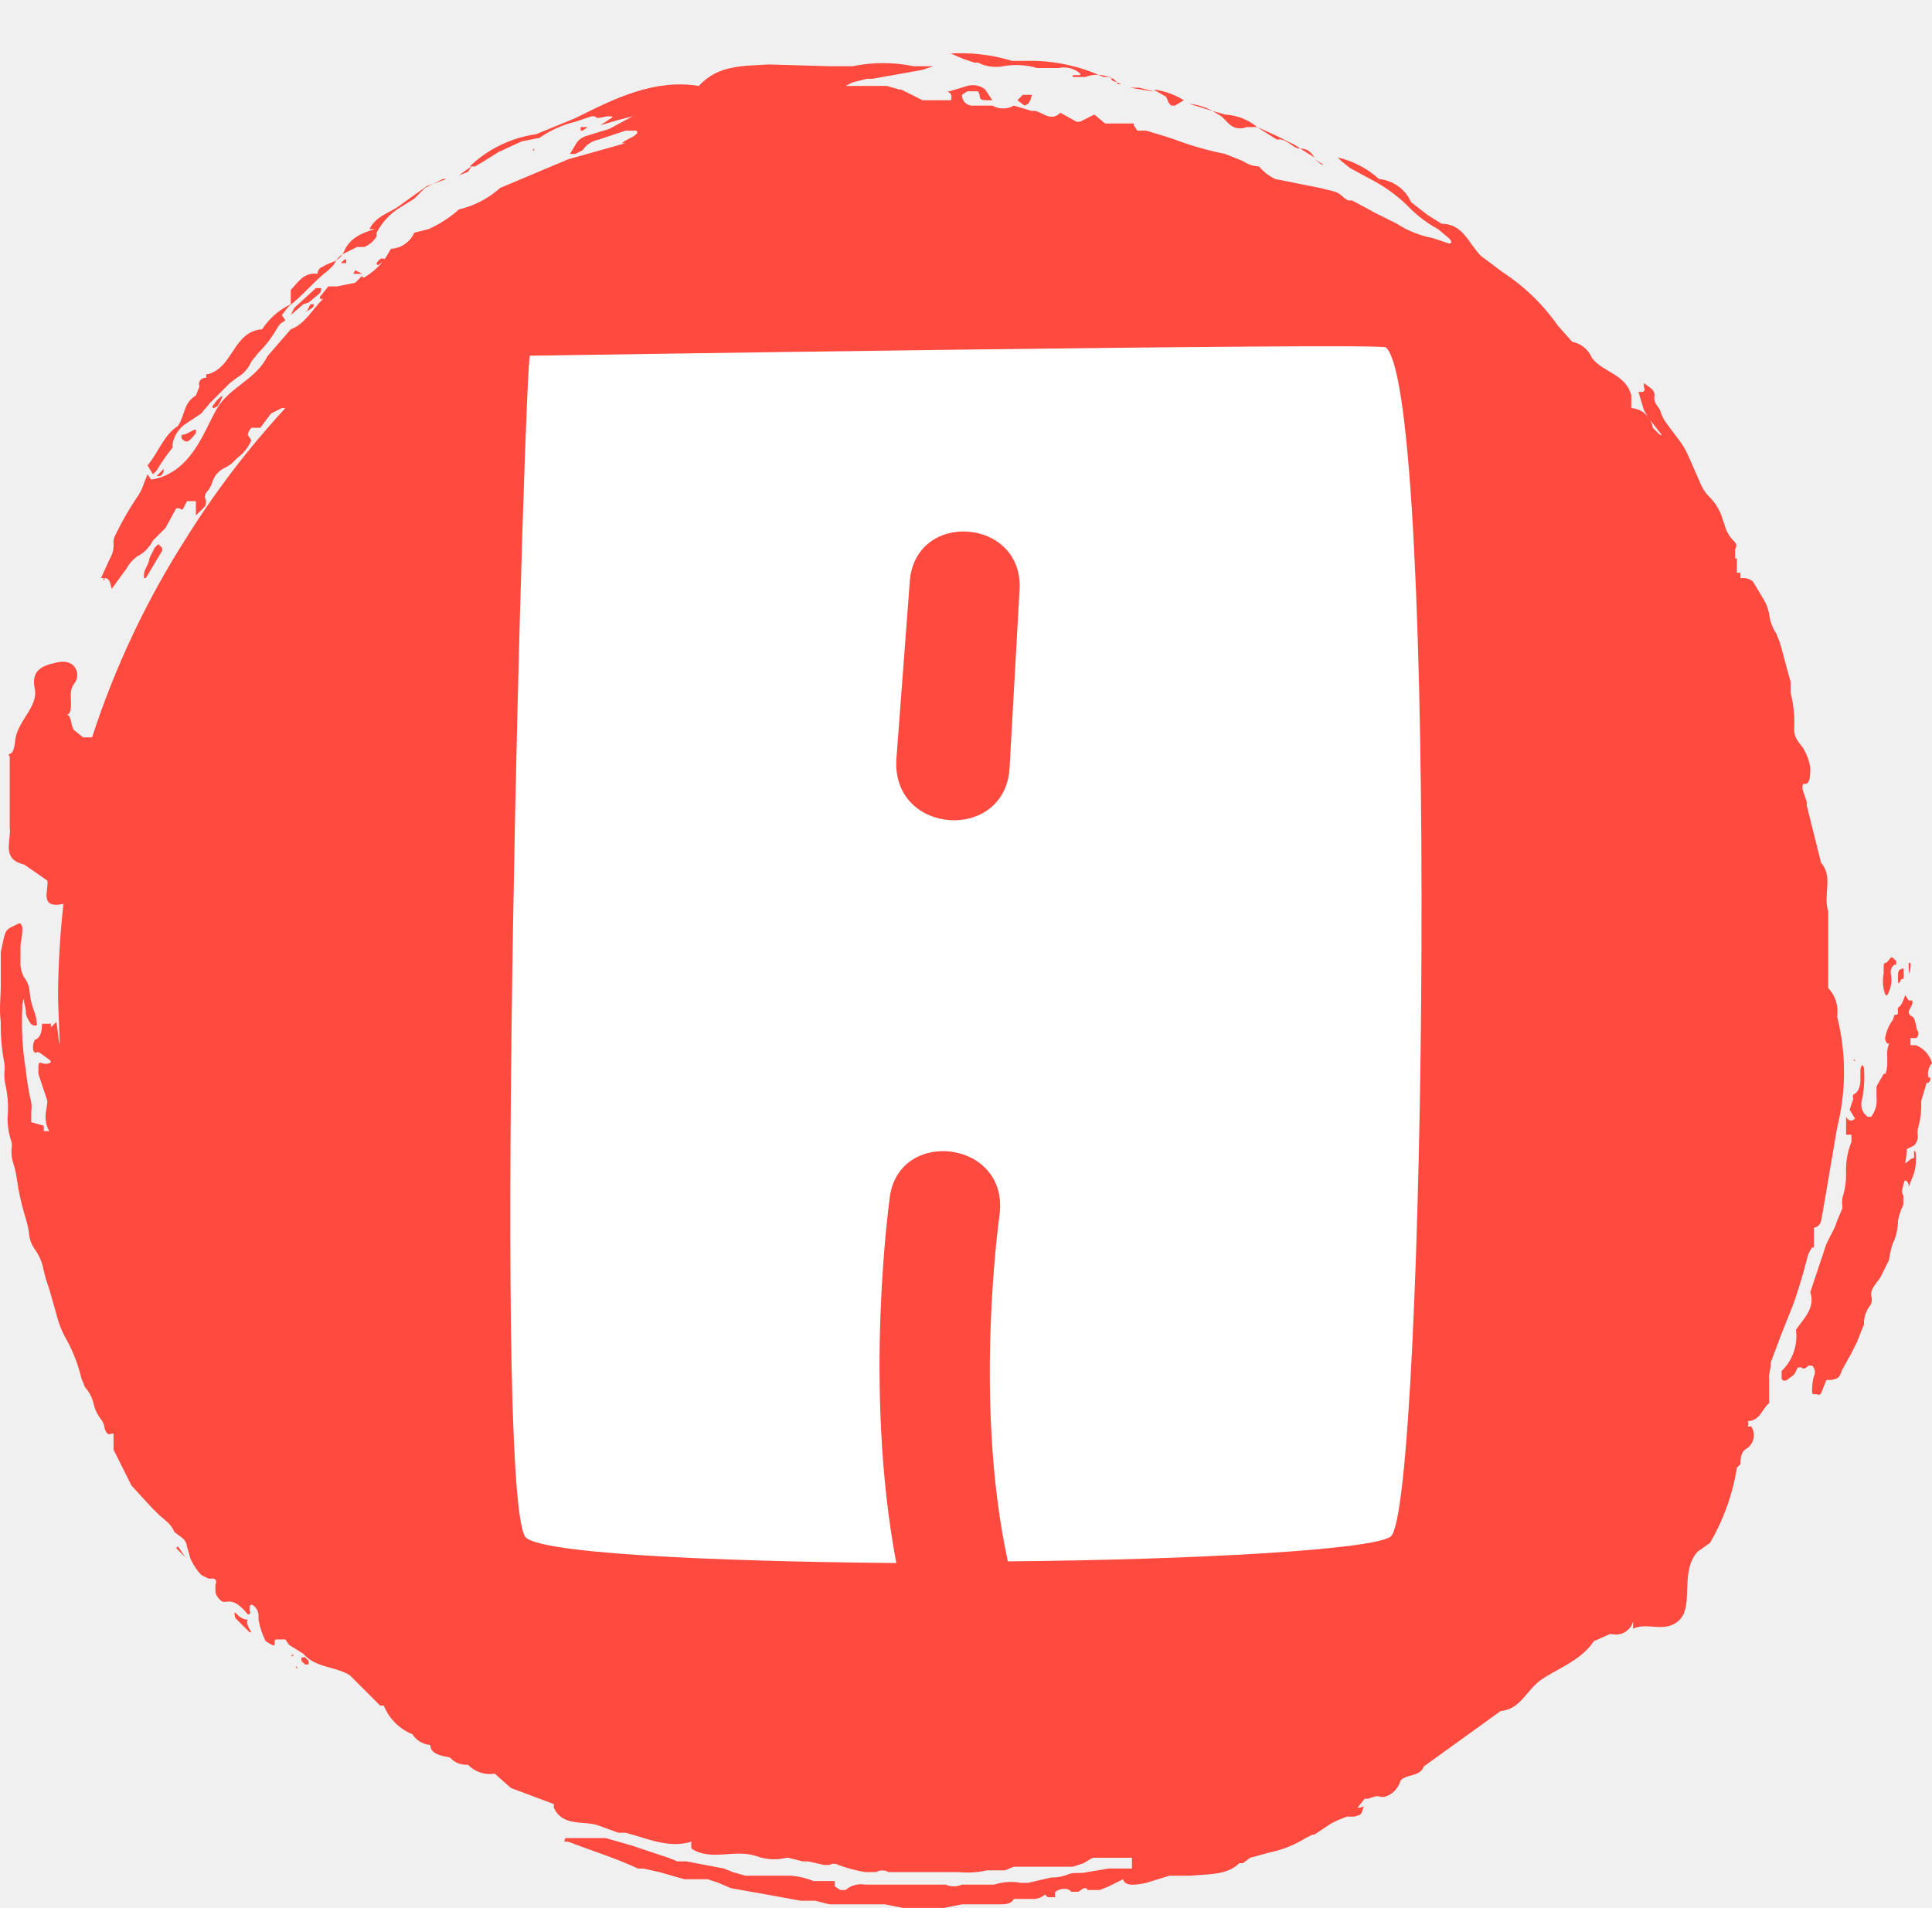
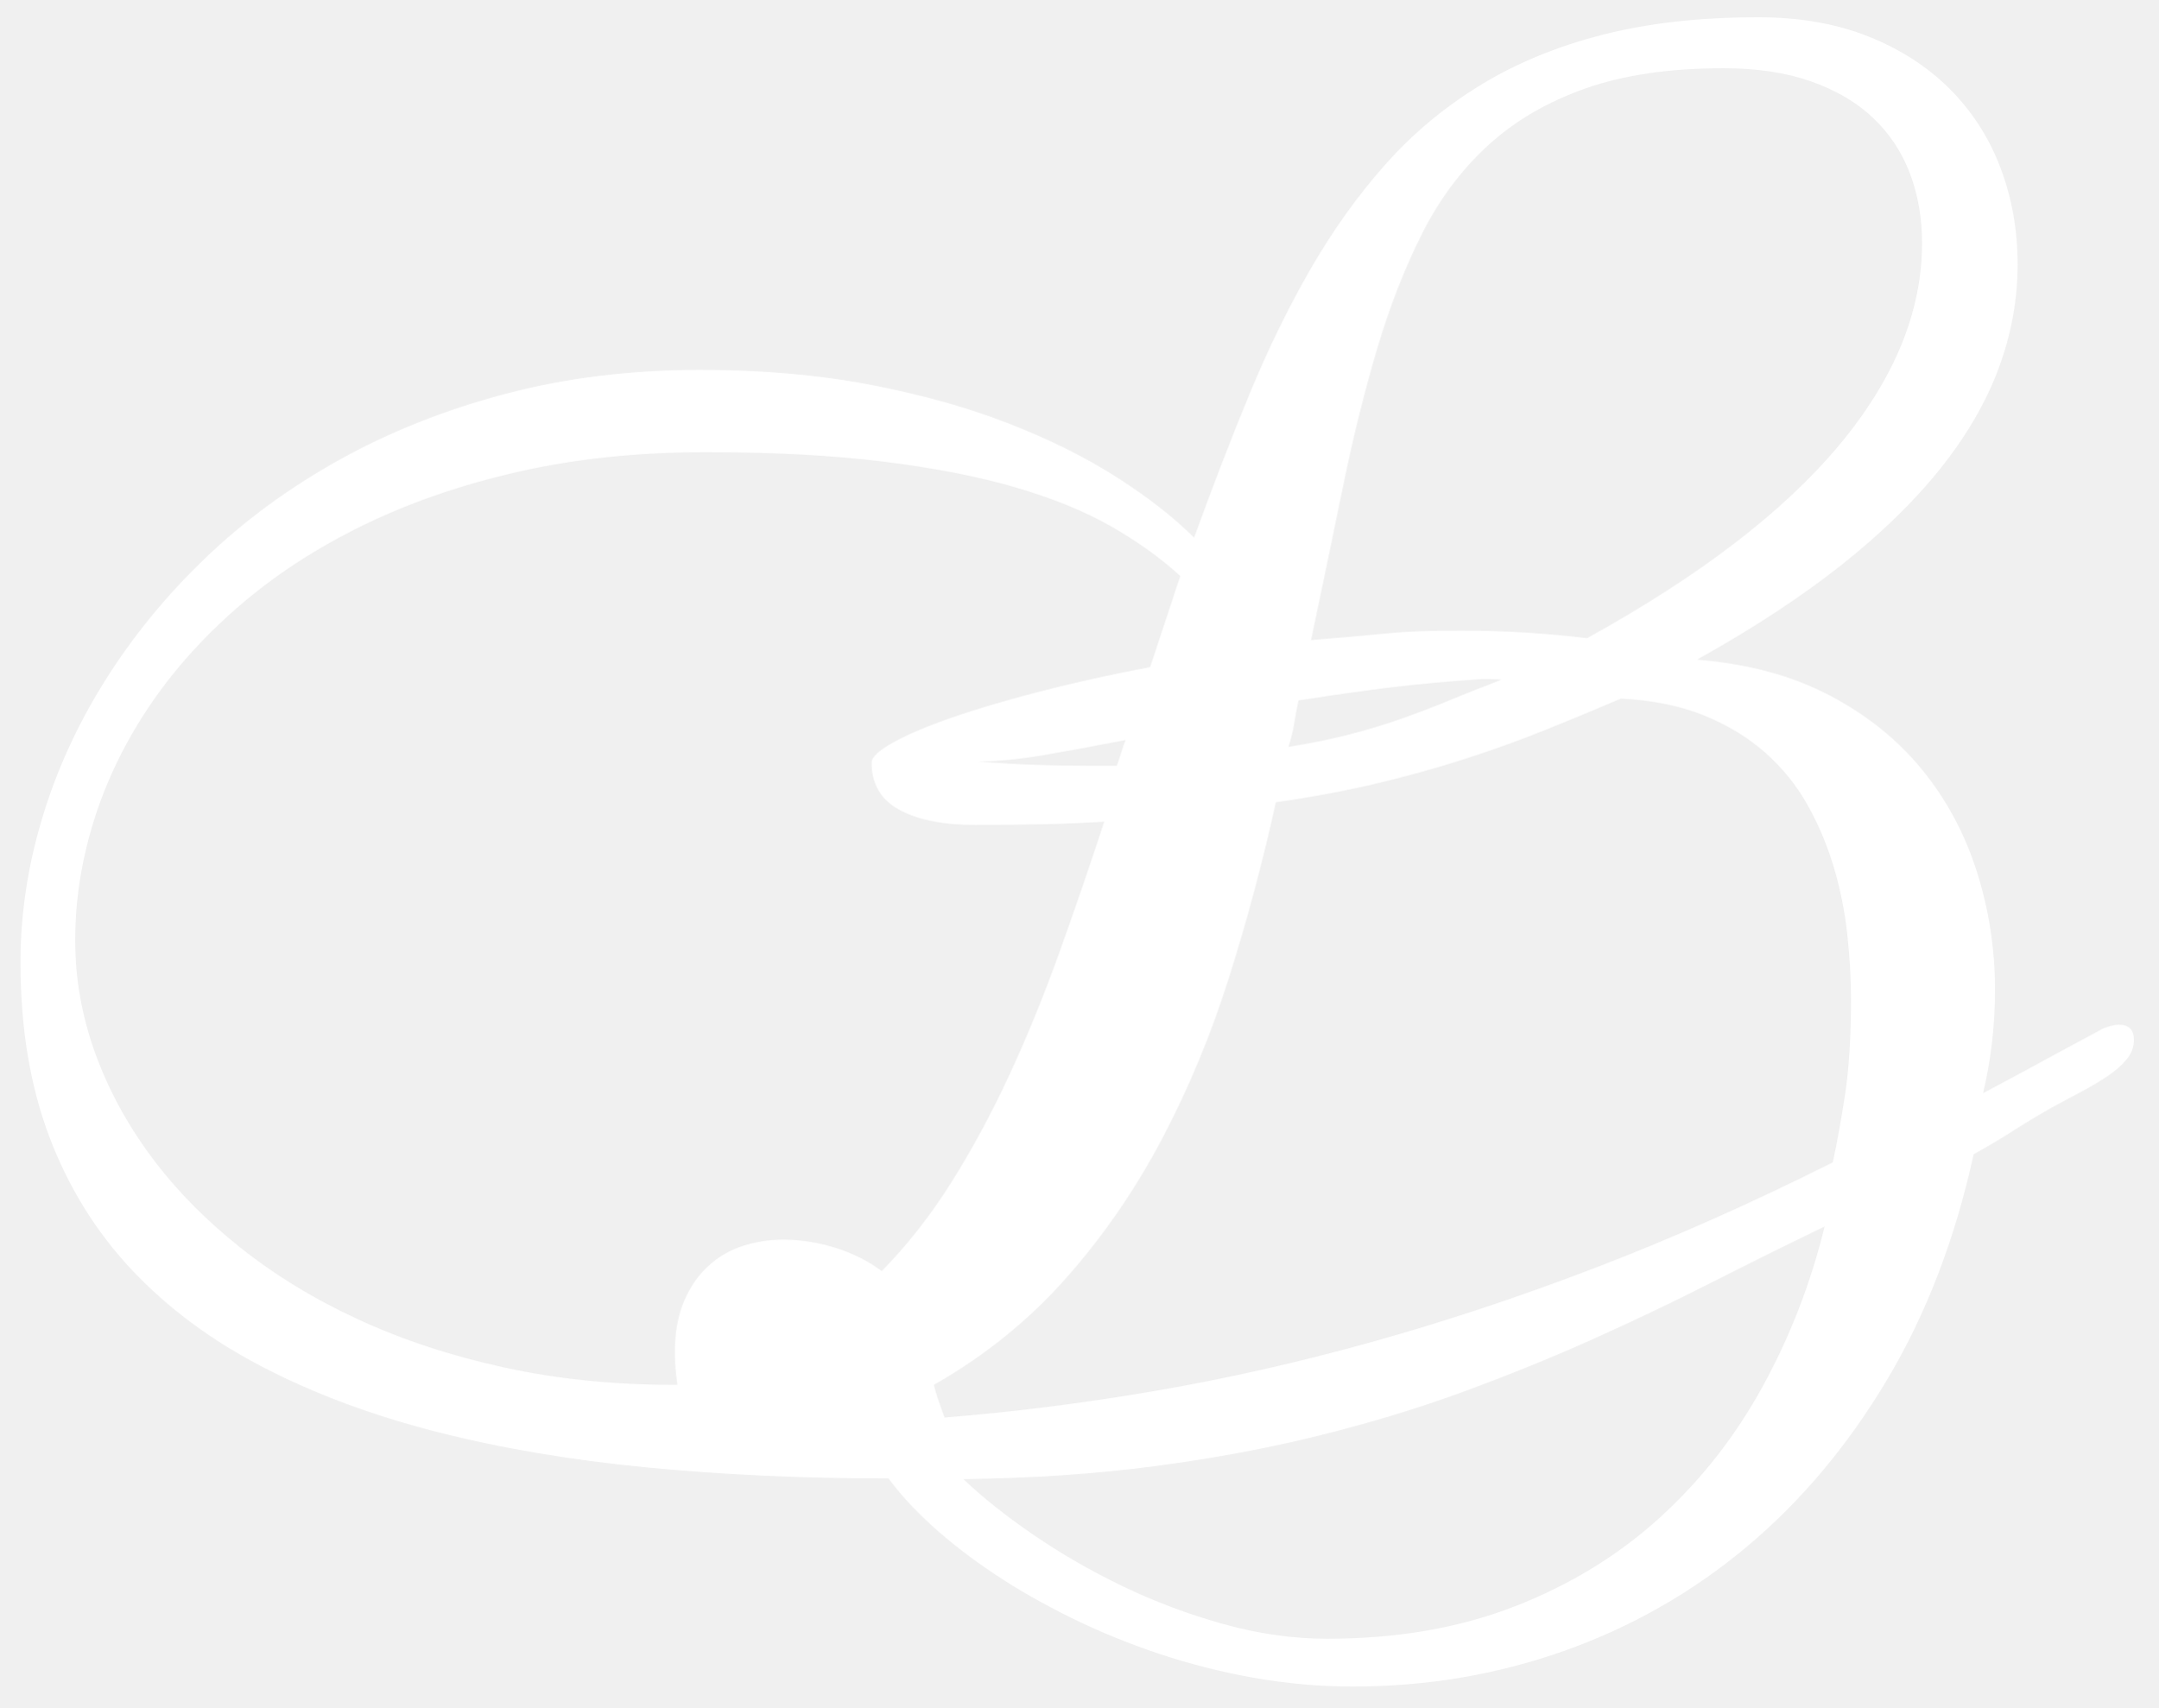
- <svg xmlns="http://www.w3.org/2000/svg" width="308.761" height="304.916" viewBox="0 0 106.008 104.687" class="css-1j8o68f" version="1.1" id="svg23">
-   <defs id="SvgjsDefs2684" />
-   <g id="SvgjsG2685" featurekey="rootContainer" transform="matrix(0.9820593,0,0,0.9820593,-0.05456052,0)" fill="#ff4a3f">
-     <g id="g17">
-       <path d="M19.8 15.3h.5l-.4-.2zm.5.1zm.8-.7c0 .1 0 .1.1.1l.4-.3c-.2-.1-.3-.1-.5.2zm.4-.2zm-4.1 2.3zm-.2.6l.3-.2c.1-.1.1-.2.1-.2h-.2l-.2.4c-.1-.1-.1 0 0 0zm2.2-2.9h-.1l-.2.2h.3zm-2.1 2.4l.6-.5c.1-.1.1-.2.1-.3h-.3l-1.2 1.1-.2.4.7-.6zm-1.1.8z" id="path3" />
-       <path d="M9.7 25v-.2a1.7 1.7 0 0 1 .7-1.1l.9-.6.5-.6.7-.7.4-.4.4-.3a1.9 1.9 0 0 0 .8-.9l.4-.5a5.9 5.9 0 0 0 1-1.3l.2-.3.3-.2-.2-.3.4-.5c.8-.6 1.4-1.4 2.2-2l.3-.3a1.4 1.4 0 0 1 .5-.6l.8-.4h.4a1.4 1.4 0 0 0 .7-.6V13a3.5 3.5 0 0 1 1.3-1.4l.8-.5.2-.2.4-.4 1-.5h.2l-1.1.4-1.4 1c-.6.5-1.4.6-1.8 1.4h.3c-.7.2-1.4.5-1.7 1.2s-.8.6-1.2.9a.4.4 0 0 0-.3.4c-.8-.1-1.1.5-1.5.9v.8a3.9 3.9 0 0 0-1.6 1.4c-1.6.1-1.6 2.1-3 2.5h-.1a.2.2 0 0 0 0 .2c-.3 0-.5.2-.4.5l-.2.5c-.7.4-.6 1.1-1 1.7-.8.5-1.1 1.5-1.7 2.2l.3.5.2-.2a11.6 11.6 0 0 1 .9-1.3zM53.9 3.3l.6.2h.2a2.2 2.2 0 0 0 1.4.2 4.1 4.1 0 0 1 1.9.1h1.2a1.4 1.4 0 0 1 1.2.3.1.1 0 0 1 0 .1H60a.1.1 0 0 0 0 .1h.7a1.8 1.8 0 0 1 1.3 0c.2 0 .1.1.2.2l.5.2h-.2c-.2-.4-.5-.4-.8-.4a9.7 9.7 0 0 0-4.3-.9h-.8A9.8 9.8 0 0 0 53 3h.2zm7.3 3.1zM50.3 4.7zm10.9 1.7h.2-.2zM19 14.7zm32.1-10zm17.6 2.2a.9.9 0 0 0 1 .2h.6a3.1 3.1 0 0 0-1.8-.7l-.7-.2.5.3zm-3.4-1.3c0 .1.1.2.2.3h.2l.5-.3a4.2 4.2 0 0 0-1.7-.6l.7.4zm7.4 2.7l.8.5c-.2-.3-.4-.5-.8-.5z" id="path5" />
-       <path d="M99 76.1l.6-1.6.6-1.5c.2-.5.6-1.8.8-2.6a1.7 1.7 0 0 1 .3-.7h.1v-1.1c.5-.1.4-.6.5-.9l.8-4.7a12.7 12.7 0 0 0 0-6.2 1.9 1.9 0 0 0-.5-1.6v-4.3c-.3-.9.3-1.9-.4-2.7L101 45a.4.4 0 0 0 0-.2l-.2-.6a.5.5 0 0 1 0-.4h.1c.3 0 .3-.5.3-.9a3 3 0 0 0-.4-1.1l-.3-.4a1.1 1.1 0 0 1-.2-.7 6.7 6.7 0 0 0-.2-2v-.6c-.2-.7-.4-1.5-.6-2.2l-.2-.5a2.5 2.5 0 0 1-.4-1.1 2.5 2.5 0 0 0-.3-.8l-.6-1a.8.8 0 0 0-.6-.2h-.1V32h-.2v-.8H97V31a.4.4 0 0 0 0-.1v-.2c.1-.2.1-.3-.1-.5a1.8 1.8 0 0 1-.4-.6l-.2-.6a2.9 2.9 0 0 0-.7-1.2 2.2 2.2 0 0 1-.5-.7l-.7-1.6a4.3 4.3 0 0 0-.6-1l-.6-.8a2.4 2.4 0 0 1-.4-.8l-.2-.3a.6.6 0 0 1-.1-.5.5.5 0 0 0-.2-.4l-.4-.3v.2c.1.2 0 .3-.1.3h-.2l.3 1 .3.5.7.9h-.1l-.2-.2-.2-.2a1.3 1.3 0 0 0-1.2-1.1v-.7c-.3-1.2-1.6-1.3-2.2-2.1a1.5 1.5 0 0 0-1.1-.9l-.8-.9a11.3 11.3 0 0 0-3.1-3l-.8-.6-.4-.3c-.7-.7-1-1.8-2.2-1.8l-.8-.5-.9-.7a2.2 2.2 0 0 0-1.8-1.3 5.1 5.1 0 0 0-2.3-1.2l.2.2.5.4 1.3.7a8.5 8.5 0 0 1 2.1 1.6 6.8 6.8 0 0 0 1.5 1.1l.6.5c.1.1.2.2.1.3H81l-.9-.3a5.6 5.6 0 0 1-2-.8l-1.2-.6-1.3-.7h-.2c-.3-.1-.4-.4-.8-.5l-.8-.2-2.5-.5a2.6 2.6 0 0 1-.9-.7 1.7 1.7 0 0 1-.9-.3l-1-.4a18.1 18.1 0 0 1-2.8-.8l-.6-.2-1-.3h-.5l-.2-.3v-.1h-1.6l-.6-.5-.4.2-.4.2h-.2l-.9-.5c-.6.6-1.1-.2-1.6-.1l-1-.3a1.2 1.2 0 0 1-1.2 0h-1.2a.6.6 0 0 1-.5-.6l.3-.2h.6a.7.7 0 0 1 .1.3c0 .2.2.2.5.2h.2l-.4-.6a1.1 1.1 0 0 0-1-.2l-1 .3H53c.3.2.2.3.2.5h-1.6l-.4-.2-.8-.4h-.1l-.7-.2h-2.3l.4-.2.8-.2h.3l1.7-.3 1.1-.2.6-.2h-1.1a8.4 8.4 0 0 0-3.4 0h-1.3L43 3.6c-1.4.1-2.8 0-3.9 1.2-2.5-.4-4.7.7-6.9 1.8l-2.2.9a6.7 6.7 0 0 0-3.7 1.8h.3l.5-.3.8-.5 1.3-.6 1-.2a6 6 0 0 1 2-.9l.9-.3h.2c.1.2.5 0 .7 0h.2c.1 0 .1.1 0 .1l-.6.4 1-.3.8-.2-1.3.7-1.3.4a1 1 0 0 0-.6.5l-.3.5h.3l.4-.2a1.4 1.4 0 0 1 .9-.6l1.5-.5h.5a.1.1 0 0 1 .1.2c-.2.2-.6.3-.8.5h.2l-3.2.9-3.8 1.6a5.2 5.2 0 0 1-2.3 1.2 6.6 6.6 0 0 1-1.7 1.1l-.8.2a1.5 1.5 0 0 1-1.3.9l-.3.5a3.7 3.7 0 0 1-1.2 1.1h-.1v-.1l-.2.2-.2.2-1 .2h-.5l-.4.5c-.1.1-.1.2 0 .2h.1c-.6.6-1 1.4-1.8 1.7L15 19.9c-.6 1.2-1.8 1.6-2.6 2.6s-1.4 3.9-3.9 4.3l-.2-.3-.2.5a2.7 2.7 0 0 1-.4.8 16.9 16.9 0 0 0-1.2 2.1.8.8 0 0 0-.1.5 1.4 1.4 0 0 1-.2.8l-.5 1.1h.2c.3 0 .3.3.4.6l.8-1.1a2.2 2.2 0 0 1 .6-.7 2 2 0 0 0 .9-.9l.3-.3.4-.4.6-1.1h.2c.1.1.1.1.2 0l.2-.4h.5v.8l.5-.5a.5.5 0 0 0 0-.5.4.4 0 0 1 .1-.3 1.5 1.5 0 0 0 .3-.5 1.3 1.3 0 0 1 .8-.9l.3-.2.3-.3a2.4 2.4 0 0 0 .8-1l-.2-.3c0-.1.1-.3.2-.4h.5l.6-.8.6-.3h.2a48.8 48.8 0 0 0-5.5 7.2h-.1.1a48.4 48.4 0 0 0-5.3 11.2h-.5l-.5-.4c-.2-.2-.1-.7-.4-.9h.1c.3-.5-.1-1.2.3-1.7s.1-1.4-.9-1.2-1.5.5-1.3 1.5-1 1.8-1.1 2.9-.5.5-.3.9v3.9c.1.8-.5 1.8.8 2.1l1.3.9c.1.5-.5 1.6.9 1.3a49.2 49.2 0 0 0-.3 5c0 1.1.1 2.2.1 3.3v-.4c-.1-.4-.1-.8-.2-1.3l-.3.3v-.2h-.5c0 .5-.1.8-.4.9a.9.9 0 0 0-.1.5c0 .1.1.3.2.2s.4.2.7.4-.2.3-.4.2-.2.1-.2.3v.3l.5 1.5c0 .3-.1.6-.1.9a1.7 1.7 0 0 0 .2.8h-.3v-.3l-.7-.2v-.6a1.5 1.5 0 0 0 0-.5 14.6 14.6 0 0 1-.3-1.8 16.6 16.6 0 0 1-.2-3.5.9.9 0 0 1 .1-.5v.2a2.9 2.9 0 0 1 .1.5.8.8 0 0 0 .1.4c.1.2.2.4.4.4s.1-.1.1-.2a2.1 2.1 0 0 0-.1-.5 4.2 4.2 0 0 1-.3-1.3 1.5 1.5 0 0 0-.3-.7 1.6 1.6 0 0 1-.2-.9v-.8c0-.3.1-.6.1-.9a.5.5 0 0 0-.1-.4h-.1c-.8.4-.7.2-1 1.6V55c0 .7-.1 1.4 0 2.1a10.8 10.8 0 0 0 .2 2.3 1.8 1.8 0 0 1 0 .5 3.1 3.1 0 0 0 .1.9 5.9 5.9 0 0 1 .1 1.3 3.9 3.9 0 0 0 .2 1.7 1.2 1.2 0 0 1 0 .4 2.1 2.1 0 0 0 .1.8 4.9 4.9 0 0 1 .2.9 14 14 0 0 0 .5 2.2 5 5 0 0 1 .2 1 1.7 1.7 0 0 0 .3.7 2.9 2.9 0 0 1 .5 1.2 8.5 8.5 0 0 0 .3 1l.4 1.4a5.4 5.4 0 0 0 .6 1.5 8.5 8.5 0 0 1 .8 2.1l.2.5a2.1 2.1 0 0 1 .5 1 2.1 2.1 0 0 0 .4.8 1 1 0 0 1 .2.5c.1.3.2.4.4.3h.1v.9l.5 1 .5 1 1.1 1.2.4.4c.3.3.7.5.9 1l.4.3a.7.7 0 0 1 .3.5l.2.7a3.3 3.3 0 0 0 .6.9l.4.2h.3a.2.2 0 0 1 .1.3 2.5 2.5 0 0 0 0 .5.9.9 0 0 0 .4.5h.2c.4-.1.8.2 1.2.7h.1c0-.1.1-.1 0-.2v-.2c0-.1.1-.2.2-.1a.7.7 0 0 1 .3.6v.2a4.3 4.3 0 0 0 .4 1.2c.5.3.5.3.5.1s0-.2.2-.2h.4l.2.3.8.5c.7.8 1.8.7 2.6 1.2l1.7 1.7h.2a2.9 2.9 0 0 0 1.6 1.6 1.3 1.3 0 0 0 1 .6c0 .5.6.6 1.1.7a1.2 1.2 0 0 0 .8.4h.2a1.7 1.7 0 0 0 1.5.5l.9.8 2.4.9v.2c.5 1.1 1.7.7 2.5 1l1.1.4h.4c1.2.3 2.4.9 3.7.5a.7.7 0 0 0 0 .4c1.1.7 2.4 0 3.6.4a2.9 2.9 0 0 0 1.7.1h.1l.8.2h.3l.9.2h.3a.5.5 0 0 1 .5 0 7.9 7.9 0 0 0 1.5.4h.6a.7.7 0 0 1 .7 0h3.9a5 5 0 0 0 1.6-.1h1l.5-.2H60l.6-.2.5-.3h2.2v.6H62l-1.2.2c-.4.1-.7 0-1 .1a2.4 2.4 0 0 1-1 .2l-1.3.3h-.4a3.1 3.1 0 0 0-1.5.1h-1.8a1.1 1.1 0 0 1-.9 0h-4.5a1.3 1.3 0 0 0-1.1.3H47l-.3-.2v-.3h-1.2a4.1 4.1 0 0 0-1.3-.3h-2.5l-.7-.2-.5-.2-2.1-.4h-.5l-.5-.2-2.1-.7-1.4-.4h-2.2c-.1 0-.1.1-.1.2h.2c1.3.5 2.6.9 3.9 1.5h.3l.9.2 1.4.4h1.3l.6.2.7.3 1.7.3 1.1.2 1.1.2h.8l.8.2h3.1l1 .2h2.3l1-.2H56c.4 0 .6-.1.7-.3h1a1 1 0 0 0 .8-.3c-.1.1 0 .1.1.2h.4v-.2c0-.1 0-.1.2-.2s.6-.1.7.1h.4l.3-.2c.2 0 .2 0 .2.1h.7l.5-.2.8-.4c.1.3.4.4 1.3.2l1.3-.4h1.2c.9-.1 2 0 2.7-.7h.2l.4-.3 1.1-.3a6.1 6.1 0 0 0 2-.8l.4-.2h.1l.9-.6.4-.2.5-.2h.4c.4-.1.4-.1.5-.4s0-.1-.2-.1h-.1l.4-.5h.2c.3-.1.5-.2.7-.1h.2a1.3 1.3 0 0 0 .9-.9c.3-.4 1.1-.2 1.3-.8l4.3-3.1c1.1-.1 1.4-1.1 2.2-1.7s2.3-1.1 3-2.2l.9-.4h.1a1 1 0 0 0 1.2-.7v.4c.8-.4 1.8.3 2.6-.5s0-2.7 1-3.8l.7-.5a12.1 12.1 0 0 0 1.5-4.2l.2-.2c0-.3 0-.7.4-.9a.9.9 0 0 0 .2-1.2h-.2a.3.3 0 0 0 0-.3c.7 0 .8-.7 1.2-1V77a.5.5 0 0 1 0-.2 3.8 3.8 0 0 0 .1-.7zM5.9 32.2z" id="path7" />
-       <path d="M26.4 9.3l-.3.2-.4.3.5-.2zm6.1-2h.1l.3-.2h-.4zm-2.6 1l-.1.1h.1v-.1zm-1.5 1.4zm1.3-.2zm-6.3 3.1zM9.2 26.2l-.4.4H9a.4.4 0 0 0 .2-.4zm3-3.5a2.1 2.1 0 0 0 .3-.6 1.5 1.5 0 0 0-.5.5c-.1.1-.1.2 0 .2zM11 24.2V24c-.2 0-.5.3-.8.3v.2c.3.3.4.2.8-.3zm3 66.2zM73.9 9.2h.1l-.5-.3zm-2.5-1.4c.5-.1.8.4 1.2.5h.1l-.3-.2-1-.5-1.1-.5.3.2zM52.8 3.1zm11.7 2h-.1l-1.2-.2h.5zm2 .7l1.3.4a3.3 3.3 0 0 0-1.3-.4zm-9 0a1 1 0 0 0 .2-.5h-.5l-.3.3.4.3zm9 1.6zM49.9 4.2zm2.9.7zM48.5 4zm13.8 2.1a.5.5 0 0 0 0 .1zm44.8 52.3h-.3V58h.3c.1 0 .2-.3.1-.4s-.1-.7-.3-.8a.3.3 0 0 1-.2-.3l.2-.4a.4.4 0 0 0 0-.2h-.2l-.2-.3c-.1.3-.2.6-.4.7a.5.5 0 0 0 0 .2c0 .1 0 .2-.1.2h-.1a1.1 1.1 0 0 1-.1.3 2.3 2.3 0 0 0-.4.9.4.4 0 0 0 .1.4h.1a1.7 1.7 0 0 0-.1.8v.4a1.8 1.8 0 0 1-.1.5h-.1l-.4.7v.6a1.5 1.5 0 0 1-.3 1.1h-.2l-.2-.2a.9.9 0 0 1-.1-.8 6.5 6.5 0 0 0 .1-1.7c0-.1-.1-.2-.1-.2a.5.5 0 0 0-.1.3v.6c0 .2-.1.6-.3.7s-.1.2-.1.3l-.2.6.3.5c-.2.2-.4.1-.5-.1v1h.3v.4a4.2 4.2 0 0 0-.3 1.4 3.3 3.3 0 0 0 0 .4 4 4 0 0 1-.2 1.3 2 2 0 0 0 0 .6l-.3.7a3.2 3.2 0 0 1-.3.7l-.3.6-.9 2.7c.3.9-.4 1.5-.8 2.1a2.7 2.7 0 0 1-.8 2.3v.4c0 .1.1.2.3.1l.4-.3.2-.4h.2c.1.1.2.1.4-.1h.2a.5.5 0 0 1 .1.6 2.9 2.9 0 0 0-.1.8c0 .1 0 .2.1.2h.2c.1.1.2 0 .3-.3l.2-.5h.3c.4-.1.4-.1.6-.6l.5-.9.3-.6.4-1a1.6 1.6 0 0 1 .3-1 .6.6 0 0 0 .1-.6c0-.2 0-.3.2-.6l.3-.4.5-1a4.7 4.7 0 0 1 .2-.9 3 3 0 0 0 .3-1.3 3.8 3.8 0 0 1 .3-.9v-.5c-.1-.2-.1-.2 0-.6s.1-.2.2-.2a.4.4 0 0 1 .1.3l.2-.5a2.3 2.3 0 0 0 .2-.9v-.3c0-.1 0-.3-.1-.3v.4c-.2 0-.3.2-.5.3a6.4 6.4 0 0 0 .1-.8l.4-.2a.7.7 0 0 0 .2-.6 1.4 1.4 0 0 1 0-.3 4.8 4.8 0 0 0 .2-1.4v-.2l.3-1h.1a.3.3 0 0 0 .1-.3h-.1a.9.9 0 0 1 .2-.8 1.5 1.5 0 0 0-.9-1zm-1.2 7.8zm-.2-9.9zm0 0zM9.1 30.8a.3.3 0 0 0 0-.2l-.2-.2-.2.2-.3.6c0 .3-.3.6-.3.9v.2h.1zm96.3 24.8h.1a1.7 1.7 0 0 0 .2-1.2.5.5 0 0 1 .2-.5h.1v-.2l-.2-.2h-.1c-.1.1-.2.3-.3.3s-.1.1-.1.3v.3a2.2 2.2 0 0 0 .1 1.2zM13.2 90.1c-.1 0 0 .2 0 .3l.8.8h.1c-.2-.3-.3-.6-.2-.7a.9.9 0 0 1-.5-.2zm.8.3zm92.3-35.7h.1a2 2 0 0 0 0-.6c-.3.1-.3.1-.3.6s.1.1.2 0z" id="path9" />
-       <path d="M106.7 62a.6.6 0 0 0 .1-.5c0-.1-.1-.2-.1-.1h-.2v.2c0 .4.1.5.2.4zm.1-8.2h-.1v.6a1 1 0 0 0 .1-.6zM17.1 92.6h-.2v.2l.2.2h.2v-.2zm86.6-33.3c0-.1 0-.1-.1-.1zM9.9 86.5l.5.5-.4-.6z" id="path11" />
-       <circle cx="10.5" cy="87.1" transform="rotate(-24.8 10.4 87.159)" id="circle13" />
-       <path d="M9.7 30.1h-.1v.2-.2h.1zm83.2-6.6l-.2-.3h-.1zm-14.7 77.1zM5.9 32.2zm-.1.2a.3.3 0 0 0 .1-.2v.2zm1.9-4.9zM61.5 2.4zm42.8 58.2v.1-.1zM16.4 92.5h-.1c.1.1.2 0 .1-.1zm.2.7h.1l-.1-.1v.1zm73.9-71.3zm15.2 34.4zM14.6 91.7zm92.1-37zm-.8 11.4zM34.6 0z" id="path15" />
-     </g>
-   </g>
-   <g id="SvgjsG2686" featurekey="nameFeature-0" transform="matrix(2.284354,0,0,2.284354,27.98006,-5.60952)" fill="#ffffff">
-     <path d="M9.6 16.48 l-0.32 4.24 c-0.08 1.8 2.6 1.96 2.72 0.2 l0.24 -4.28 c0.12 -1.76 -2.56 -1.96 -2.64 -0.16 z M0.48 11 l0 0 c0.04 0 20.48 -0.32 20.56 -0.2 c1.28 1.12 0.96 27.8 0.12 28.56 c-0.4 0.32 -4.64 0.56 -9.2 0.6 c-0.84 -3.84 -0.2 -8.32 -0.2 -8.32 c0.24 -1.8 -2.44 -2.12 -2.64 -0.4 c0 0.04 -0.64 4.52 0.16 8.76 c-4.56 -0.04 -8.68 -0.24 -8.92 -0.64 c-0.8 -1.44 0 -28.28 0.12 -28.36 z" id="path20" />
-   </g>
+ <svg xmlns="http://www.w3.org/2000/svg" version="1.1" width="580" height="459" viewBox="0 0 580 459">
+   <svg xml:space="preserve" width="580" height="459" data-version="2" data-id="lg_CCPKzPN6ilNFvZhUng" viewBox="0 0 580 459" x="0" y="0">
+     <rect width="100%" height="100%" fill="transparent" />
+     <path fill="#fff" d="M5.5 258.74q0-19.26 5.75-38.52 5.74-19.26 16.81-37Q39.12 165.48 55 150.19q15.88-15.29 36.24-26.61t44.69-17.74q24.33-6.42 52.2-6.42 24.84 0 45.62 3.97 20.78 3.97 37.42 10.48 16.64 6.5 29.14 14.53 12.5 8.02 20.61 16.13 7.27-20.1 14.79-38.35 7.51-18.25 16.47-33.79 8.95-15.54 20.02-28.04 11.06-12.51 25.51-21.38 14.44-8.87 32.86-13.6 18.41-4.73 42.07-4.73 16.55 0 29.48 5.16 12.92 5.15 21.88 14.1 8.95 8.96 13.6 21.12 4.64 12.17 4.64 26.02 0 14.19-5.07 27.88-5.06 13.68-15.62 26.94-10.56 13.26-26.78 26.1-16.22 12.84-38.69 25.35 20.44 1.69 35.48 9.54 15.03 7.86 24.92 19.94 9.88 12.08 14.78 27.45 4.9 15.37 4.9 31.93 0 14.19-3.21 27.71 5.07-2.71 10.73-5.75t10.56-5.74l10.98-5.91q2.53-1.02 4.22-1.02 4.06 0 4.06 4.06 0 2.87-1.95 5.23-1.94 2.37-5.06 4.48-3.13 2.11-7.1 4.23-3.97 2.11-8.03 4.3-5.91 3.38-10.64 6.42t-10.3 6.09q-7.44 34.12-23.32 60.73-15.88 26.61-37.84 44.94-21.97 18.33-49 27.88-27.03 9.54-56.59 9.54-13.52 0-26.78-2.36-13.26-2.37-25.6-6.51-12.33-4.14-23.48-9.63-11.15-5.49-20.53-11.74-9.37-6.25-16.64-12.84-7.26-6.59-11.82-12.84-34.3 0-64.88-2.96-30.58-2.95-56.43-9.54-25.85-6.59-46.63-17.32t-35.31-26.1q-14.52-15.37-22.3-35.9-7.77-20.53-7.77-46.88m228.75-53.73q0-2.19 5.75-5.4 5.74-3.21 15.71-6.68 9.97-3.46 23.65-7.01 13.69-3.55 29.74-6.59l8.11-24.49q-7.94-7.27-18.59-13.35-10.64-6.08-25.68-10.48-15.03-4.39-35.48-6.92-20.44-2.54-47.81-2.54-27.2 0-50.26 5.24t-41.9 14.45q-18.83 9.2-33.28 21.71-14.44 12.5-24.24 27.11-9.8 14.61-14.79 30.66-4.98 16.05-4.98 32.1 0 15.21 5.24 29.91t15.03 27.96q9.8 13.26 23.99 24.58 14.2 11.32 32.02 19.51 17.82 8.20 39.11 12.84 21.29 4.65 45.45 4.65h1.01q-.34-2.37-.51-4.48-.17-2.11-.17-4.14 0-8.11 2.45-13.85 2.45-5.75 6.51-9.46 4.05-3.72 9.29-5.41 5.24-1.69 10.81-1.69 7.1 0 14.11 2.2 7.01 2.19 12.42 6.25 10.3-10.48 18.75-23.91t15.63-28.97q7.18-15.54 13.34-32.69 6.17-17.15 12.08-35.23-8.61.51-17.14.68-8.54.17-17.66.17-12.84 0-20.27-4.06-7.44-4.05-7.44-12.67m19.6 176.04q27.54-2.19 56.26-7.09t58.46-13.18q29.73-8.28 60.73-20.19 31-11.91 63.27-28.13 1.69-7.77 3.3-18.24 1.60-10.48 1.60-25.35 0-8.61-1.01-17.82-1.02-9.21-3.63-17.99-2.62-8.79-7.02-16.64-4.39-7.86-11.32-14.03-6.92-6.16-16.47-10.05-9.54-3.88-22.38-4.56-10.65 4.56-20.78 8.62-10.14 4.05-21.12 7.60t-23.32 6.5q-12.33 2.96-27.53 5.16-5.24 23.82-12.51 46.88-7.26 23.06-18.07 43.59-10.82 20.52-25.85 37.5-15.04 16.98-35.48 28.64.51 2.19 1.27 4.31.76 2.11 1.60 4.47m138.71-211.52q17.74 0 33.95 2.03 45.28-25 67.67-51.78Q516.56 93 516.56 65.30q0-10.14-3.29-18.76-3.30-8.61-9.89-14.87-6.58-6.25-16.64-9.79-10.05-3.55-23.40-3.55-21.79 0-37.16 5.40-15.38 5.41-26.19 15.29-10.81 9.89-17.82 23.83-7.02 13.93-12.08 31-5.07 17.06-9.13 36.83-4.05 19.76-8.61 41.39 6.25-.51 10.98-.93 4.73-.42 9.12-.85 4.39-.42 9.12-.59 4.74-.17 10.99-.17m97.82 160.16q-15.04 7.27-30.33 15.04t-31.85 15.21q-16.55 7.43-34.71 14.10-18.17 6.68-38.86 11.83-20.70 5.15-44.43 8.28-23.74 3.12-51.28 3.46 7.60 7.27 18.67 14.87 11.06 7.60 23.99 13.85 12.92 6.25 27.11 10.22 14.20 3.97 28.05 3.97 28.04 0 50.35-8.70 22.30-8.70 38.94-23.82 16.64-15.12 27.70-35.31 11.07-20.19 16.65-43m-141.41-141.40q-.68 3.21-1.18 6.33-.51 3.13-1.52 6.17 9.29-1.52 16.47-3.38 7.18-1.86 13.68-4.14 6.51-2.28 12.84-4.90 6.34-2.62 14.28-5.66-1.52-.17-2.71-.17h-2.70q-7.09.51-12.84 1.02-5.74.50-11.23 1.18-5.49.68-11.49 1.52t-13.60 2.03m-86.16 16.38q7.60.68 15.03.93 7.44.26 14.70.26h7.60q.68-1.86 1.19-3.55.50-1.69 1.18-3.38-12.17 2.37-22.05 4.06-9.88 1.68-17.65 1.68" />
+     <rect width="568" height="448.72" x="-284" y="-224.36" fill="none" rx="0" ry="0" transform="translate(290 229.5)" />
+   </svg>
</svg>
